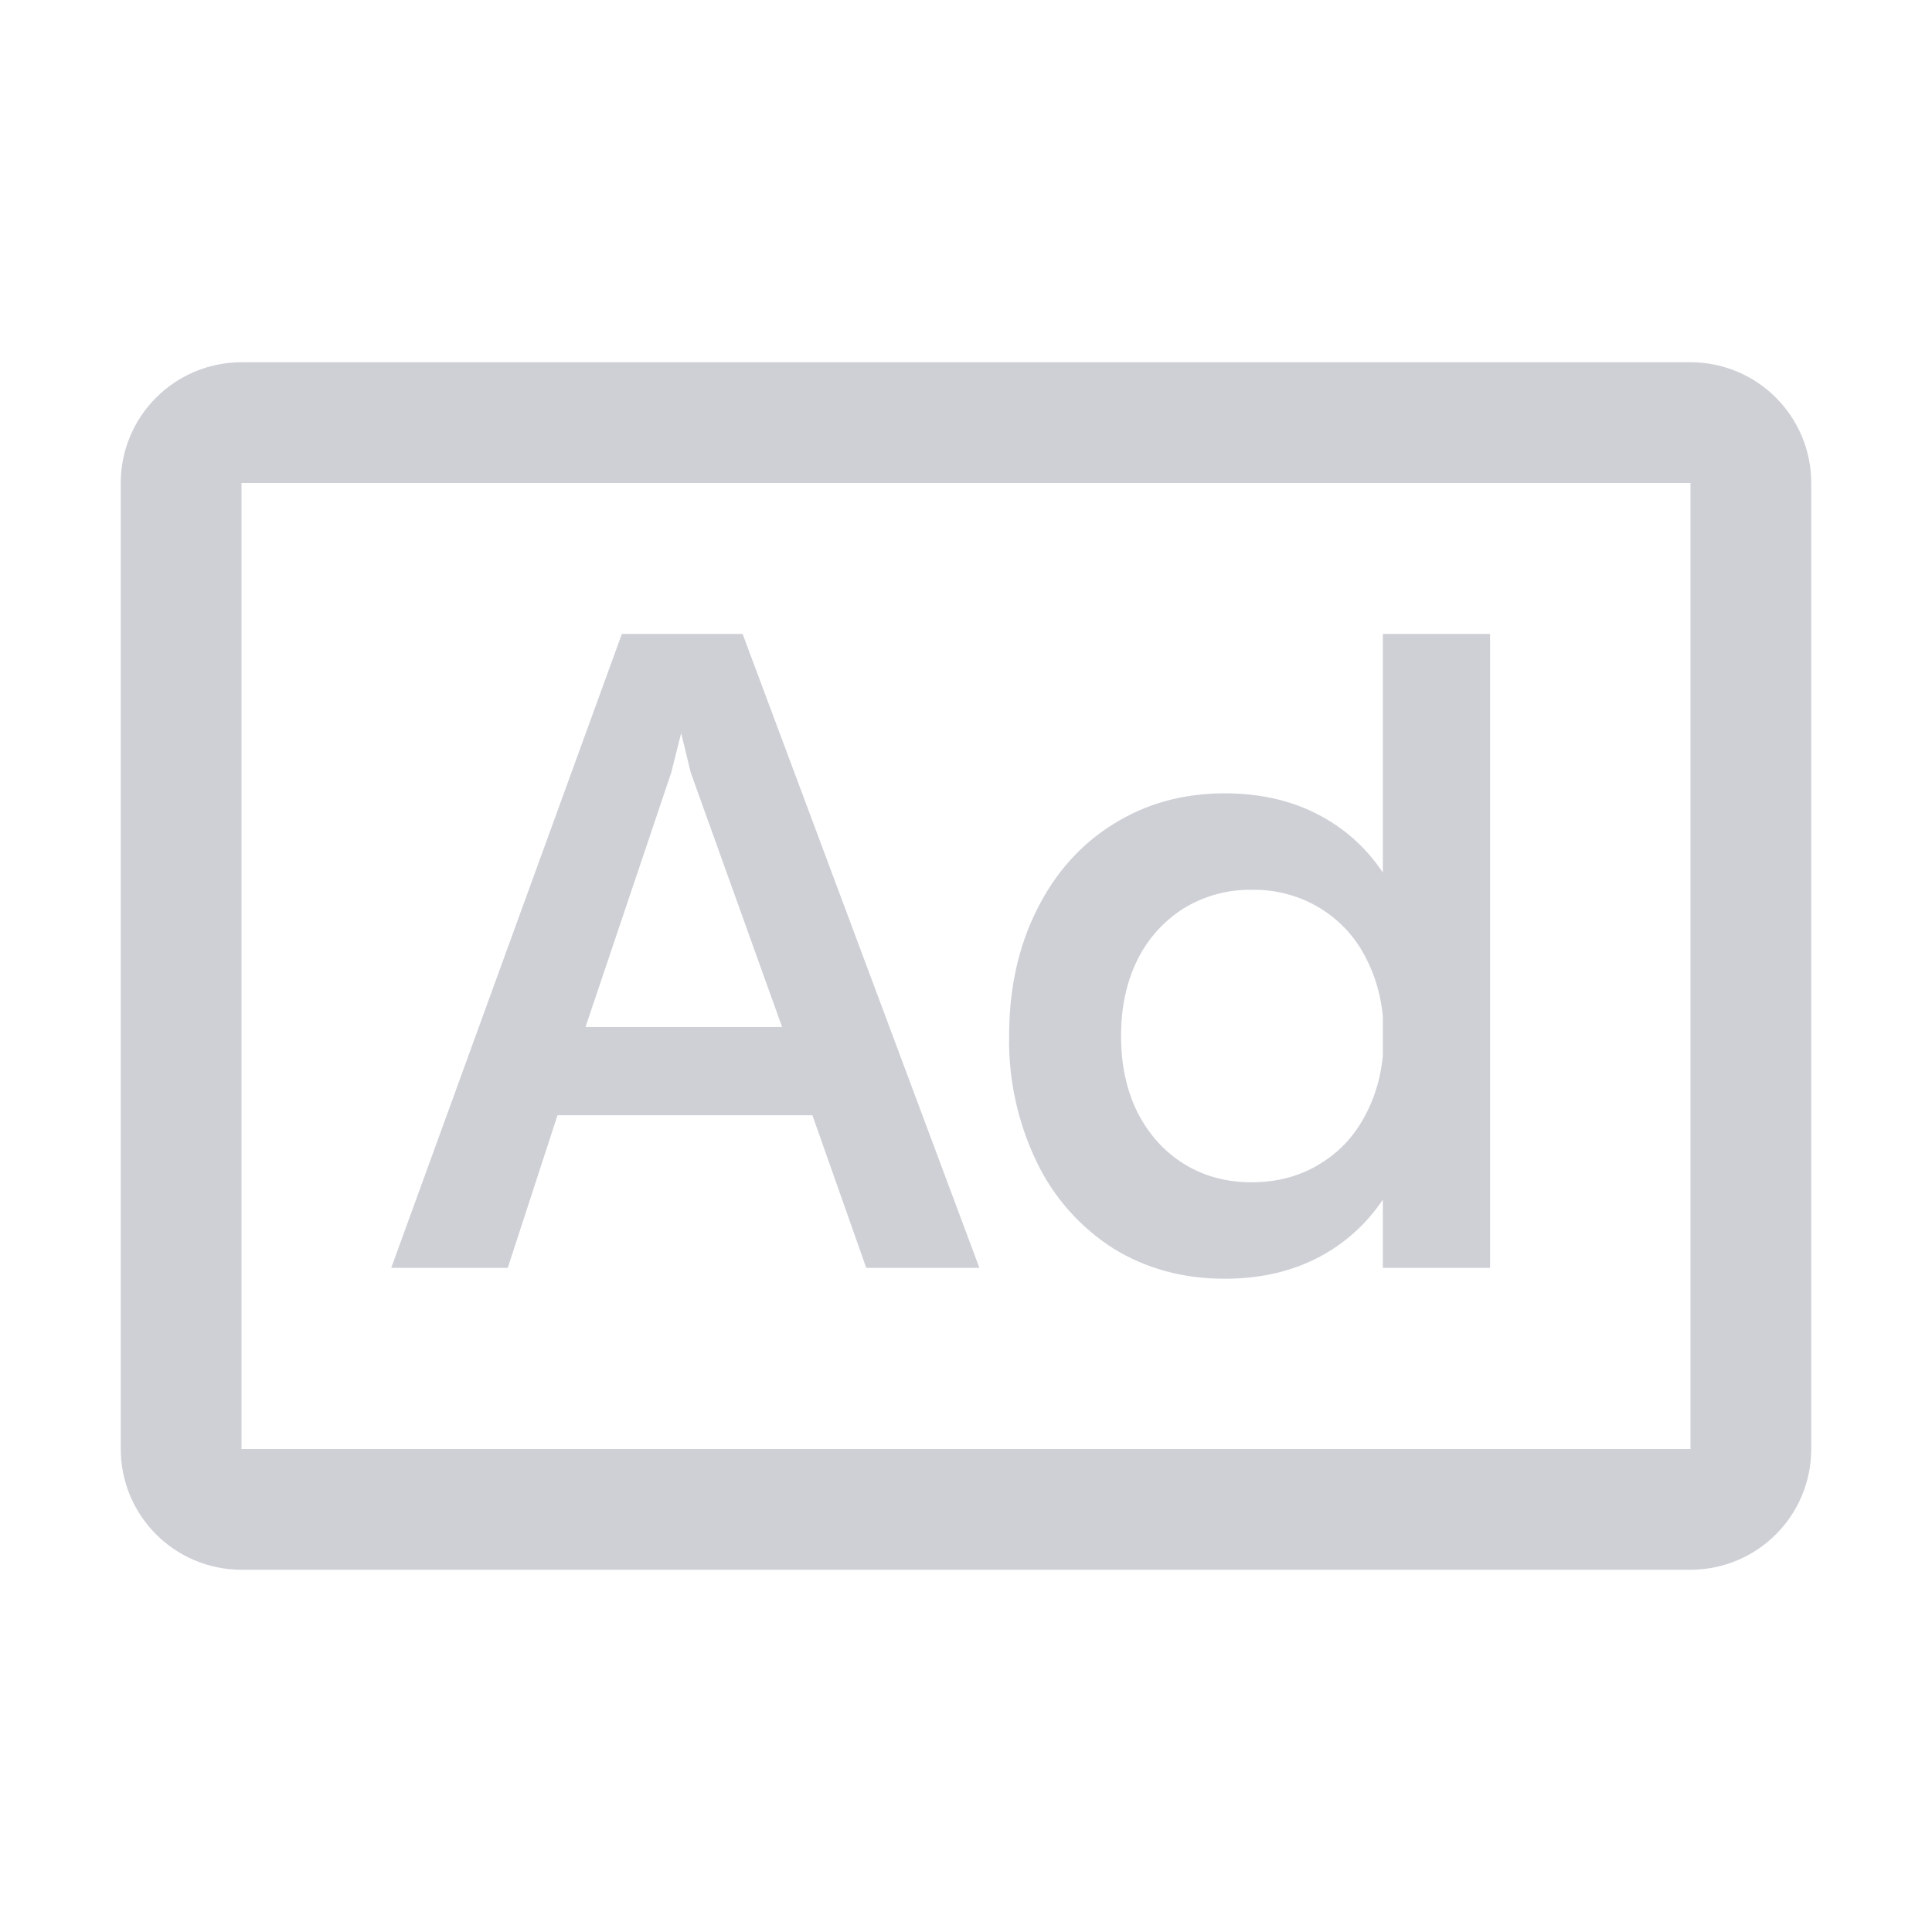
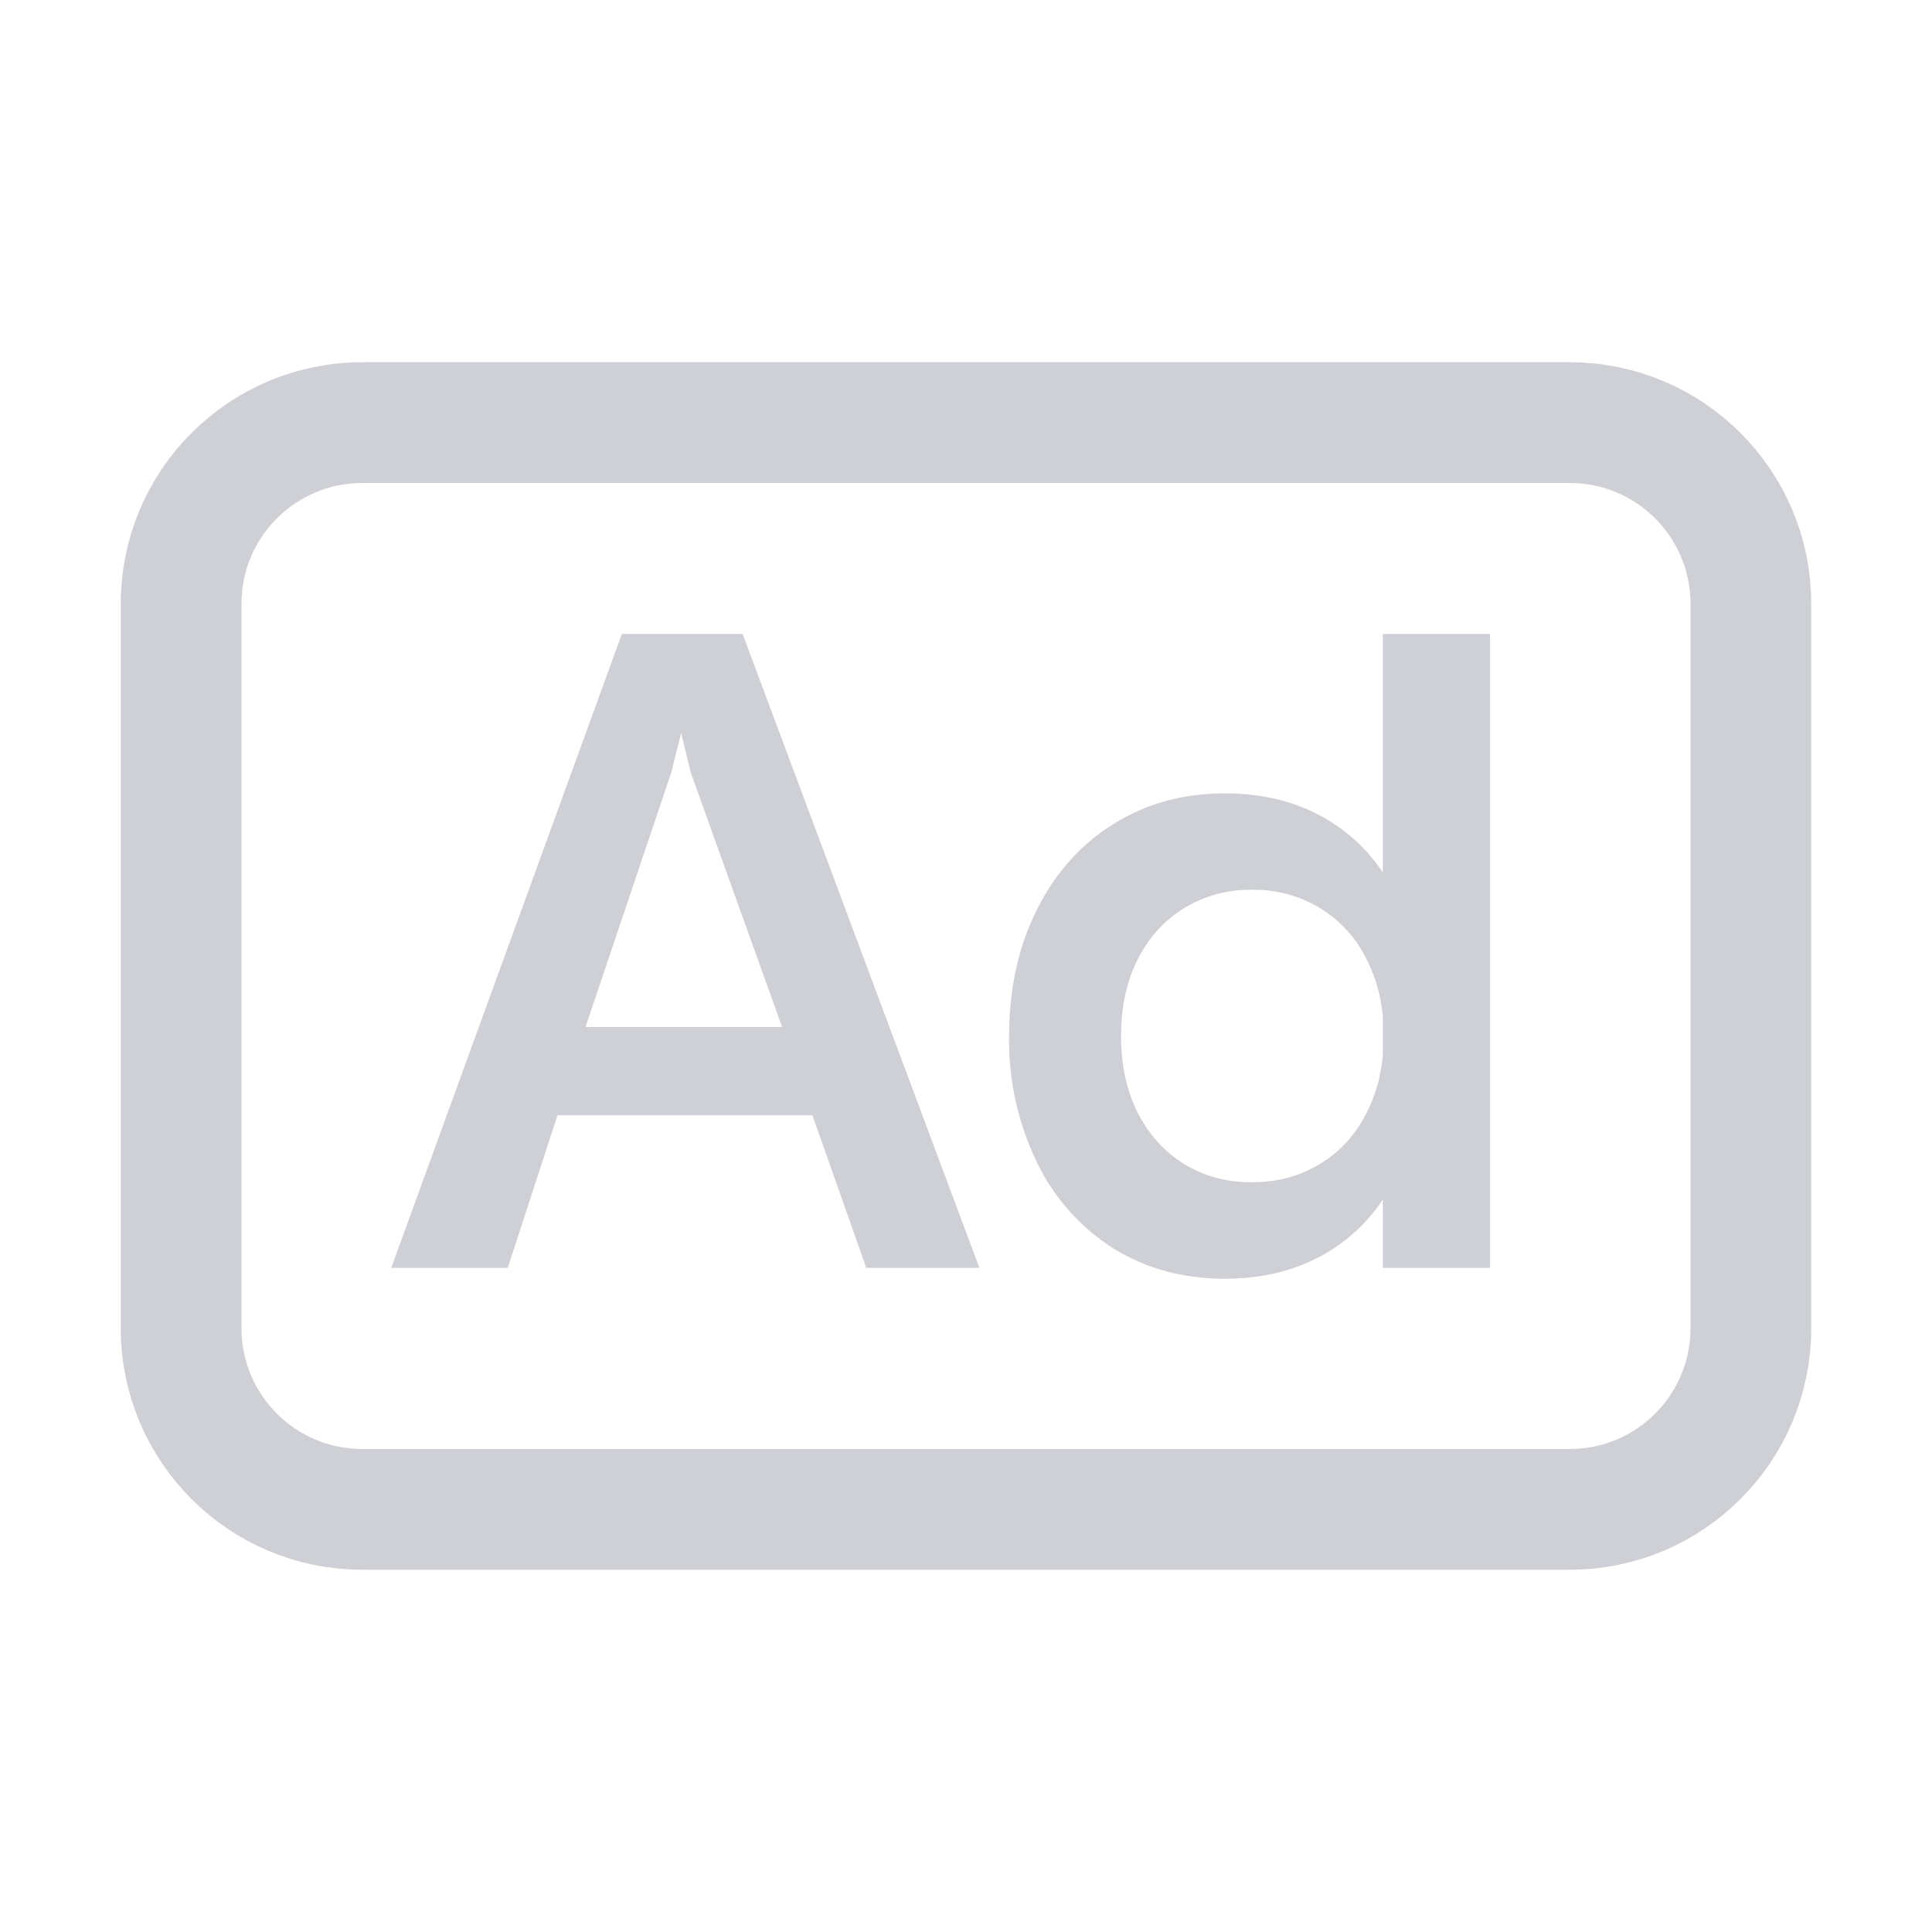
<svg xmlns="http://www.w3.org/2000/svg" width="16" height="16" viewBox="0 0 16 16" fill="none">
-   <rect x="1.5" y="3.5" width="13" height="9" rx=".5" stroke="#CED0D6" />
+   <rect x="1.5" y="3.5" width="13" height="9" rx="1.5" stroke="#CED0D6" />
  <path d="M5.15 5.25H6.15l1.961 5.25h-.937l-.446-1.264H4.617L4.205 10.5H3.24L5.15 5.25zm1.327 3.255L5.72 6.397l-.079-.326-.082.327-.71 2.107h1.628zm4.975-3.255h.888v5.25h-.888V5.25zm-1.31 5.34c-.344 0-.652-.084-.922-.251a1.74 1.74 0 0 1-.633-.713 2.309 2.309 0 0 1-.23-1.046c0-.393.077-.741.23-1.046.152-.305.363-.542.633-.709.27-.17.578-.255.923-.255.317 0 .596.07.836.21.24.14.426.337.559.592.135.256.205.55.21.886h-.266v.645h.266c-.005.335-.075.63-.21.884a1.436 1.436 0 0 1-.559.593c-.24.14-.519.21-.836.21zm.222-.799c.215 0 .405-.051.57-.154.168-.102.296-.245.386-.427.093-.183.14-.393.14-.63 0-.238-.047-.447-.14-.63a1.016 1.016 0 0 0-.386-.428 1.05 1.05 0 0 0-.566-.153 1.05 1.05 0 0 0-.566.154 1.06 1.06 0 0 0-.383.427c-.09.183-.135.392-.135.63s.045.447.135.63c.093.182.22.325.383.427.165.103.352.154.562.154z" fill="#CED0D6" />
</svg>
